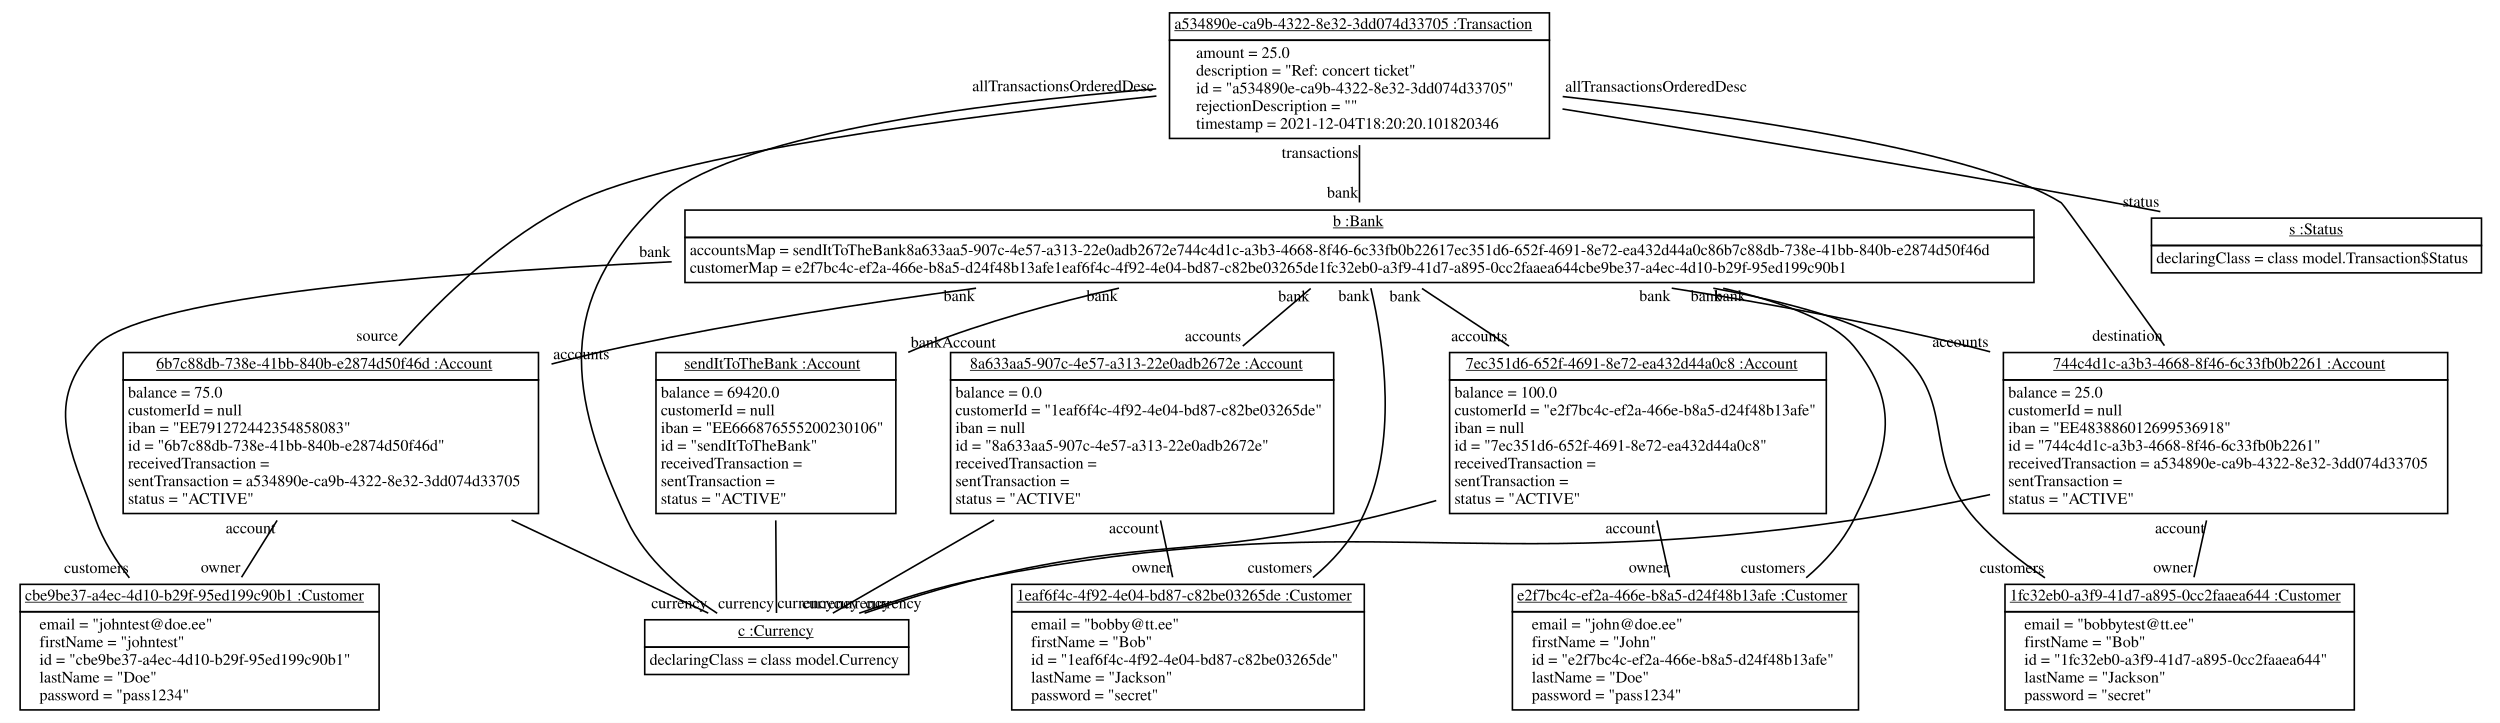
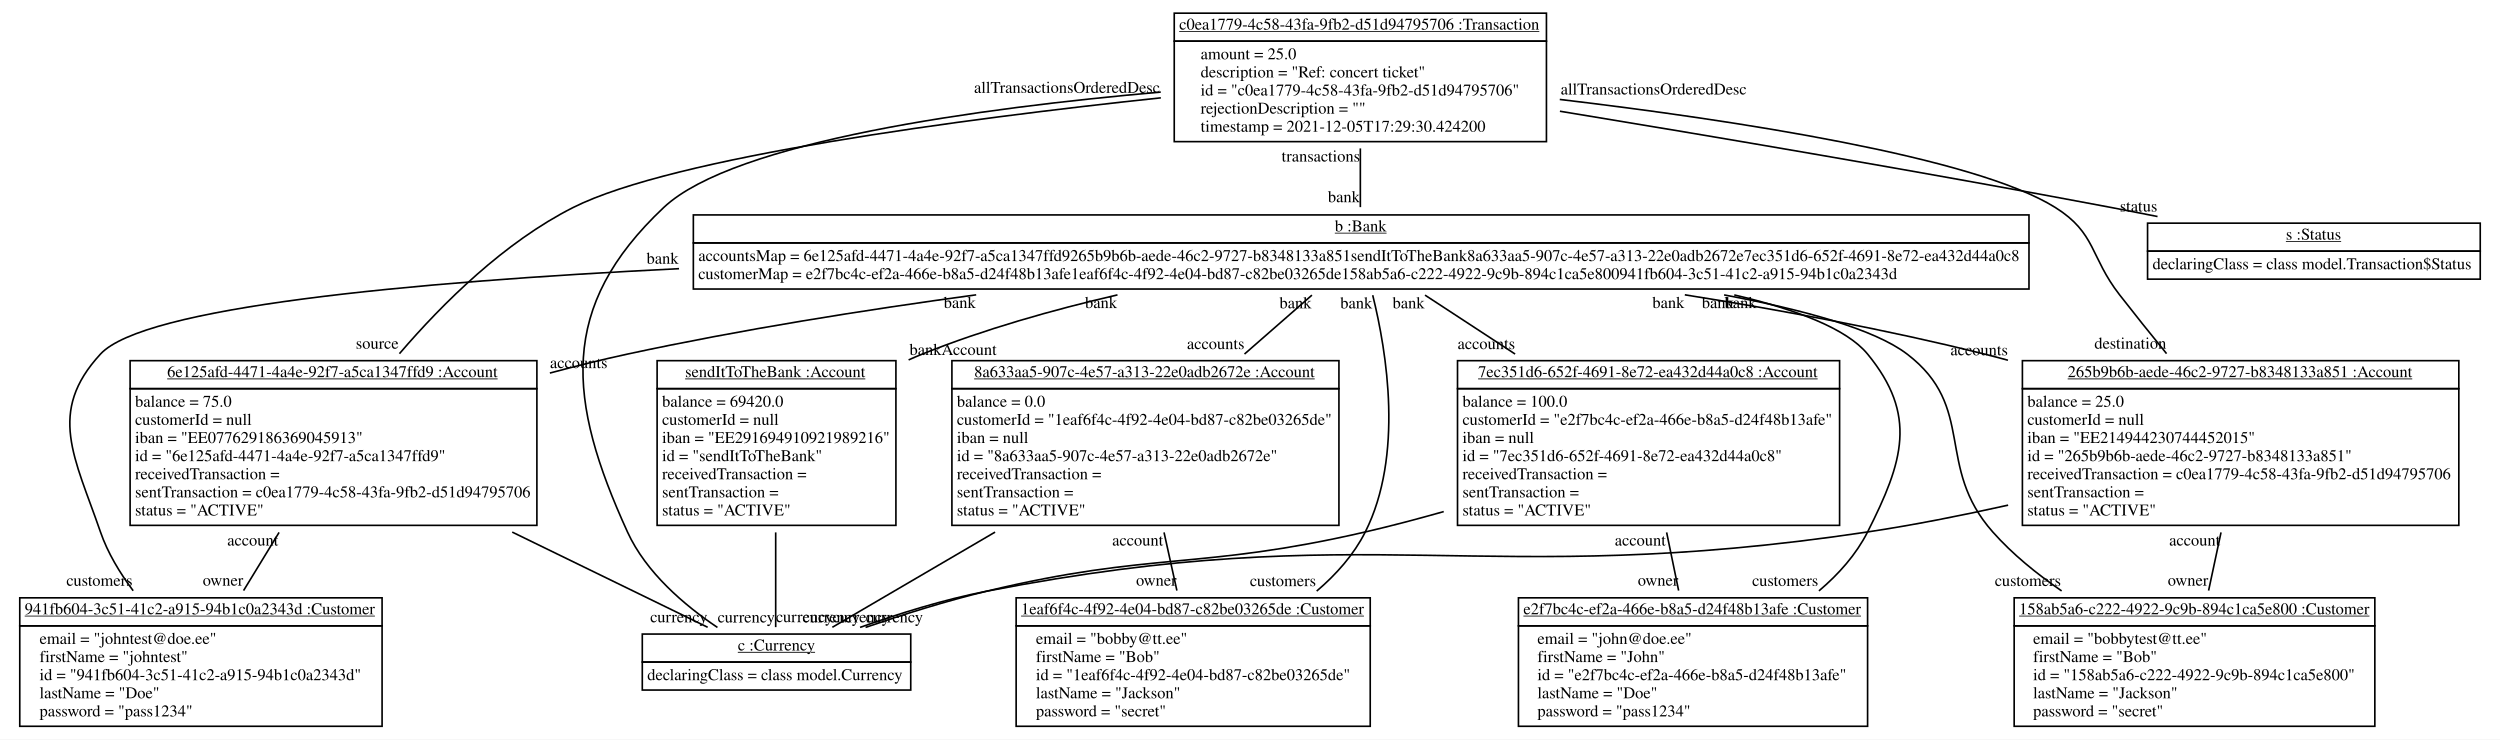
- <svg xmlns="http://www.w3.org/2000/svg" width="1553px" height="449px" viewBox="0.00 0.00 1553.00 449.00">
+ <svg xmlns="http://www.w3.org/2000/svg" width="1518px" height="449px" viewBox="0.00 0.00 1518.00 449.00">
  <g id="graph0" class="graph" transform="scale(1.0 1.0) rotate(0) translate(4 445)">
-     <polygon fill="white" stroke="transparent" points="-4,4 -4,-445 1549,-445 1549,4 -4,4" />
+     <polygon fill="white" stroke="transparent" points="-4,4 -4,-445 1514,-445 1514,4 -4,4" />
    <g id="node1" class="node">
-       <polygon fill="none" stroke="black" points="722.5,-420 722.5,-437 958.5,-437 958.5,-420 722.5,-420" />
-       <text text-anchor="start" x="725.5" y="-427" font-family="Times,serif" text-decoration="underline" font-size="10.00">a534890e-ca9b-4322-8e32-3dd074d33705 :Transaction</text>
-       <polygon fill="none" stroke="black" points="722.5,-359 722.5,-420 958.5,-420 958.5,-359 722.5,-359" />
-       <text text-anchor="start" x="739" y="-409" font-family="Times,serif" font-size="10.00">amount = 25.0</text>
-       <text text-anchor="start" x="739" y="-398" font-family="Times,serif" font-size="10.00">description = "Ref: concert ticket"</text>
-       <text text-anchor="start" x="739" y="-387" font-family="Times,serif" font-size="10.00">id = "a534890e-ca9b-4322-8e32-3dd074d33705"</text>
-       <text text-anchor="start" x="739" y="-376" font-family="Times,serif" font-size="10.00">rejectionDescription = ""</text>
-       <text text-anchor="start" x="739" y="-365" font-family="Times,serif" font-size="10.00">timestamp = 2021-12-04T18:20:20.101820346</text>
+       <polygon fill="none" stroke="black" points="709,-420 709,-437 935,-437 935,-420 709,-420" />
+       <text text-anchor="start" x="712" y="-427" font-family="Times,serif" text-decoration="underline" font-size="10.00">c0ea1779-4c58-43fa-9fb2-d51d94795706 :Transaction</text>
+       <polygon fill="none" stroke="black" points="709,-359 709,-420 935,-420 935,-359 709,-359" />
+       <text text-anchor="start" x="725" y="-409" font-family="Times,serif" font-size="10.00">amount = 25.0</text>
+       <text text-anchor="start" x="725" y="-398" font-family="Times,serif" font-size="10.00">description = "Ref: concert ticket"</text>
+       <text text-anchor="start" x="725" y="-387" font-family="Times,serif" font-size="10.00">id = "c0ea1779-4c58-43fa-9fb2-d51d94795706"</text>
+       <text text-anchor="start" x="725" y="-376" font-family="Times,serif" font-size="10.00">rejectionDescription = ""</text>
+       <text text-anchor="start" x="725" y="-365" font-family="Times,serif" font-size="10.00">timestamp = 2021-12-05T17:29:30.424200</text>
    </g>
    <g id="node2" class="node">
-       <polygon fill="none" stroke="black" points="421.5,-297.5 421.5,-314.5 1259.5,-314.5 1259.5,-297.5 421.5,-297.5" />
-       <text text-anchor="start" x="824" y="-304.5" font-family="Times,serif" text-decoration="underline" font-size="10.00">b :Bank</text>
-       <polygon fill="none" stroke="black" points="421.5,-269.5 421.5,-297.5 1259.5,-297.5 1259.5,-269.5 421.5,-269.5" />
-       <text text-anchor="start" x="424.5" y="-286.5" font-family="Times,serif" font-size="10.00">accountsMap = sendItToTheBank8a633aa5-907c-4e57-a313-22e0adb2672e744c4d1c-a3b3-4668-8f46-6c33fb0b22617ec351d6-652f-4691-8e72-ea432d44a0c86b7c88db-738e-41bb-840b-e2874d50f46d</text>
-       <text text-anchor="start" x="424.5" y="-275.5" font-family="Times,serif" font-size="10.00">customerMap = e2f7bc4c-ef2a-466e-b8a5-d24f48b13afe1eaf6f4c-4f92-4e04-bd87-c82be03265de1fc32eb0-a3f9-41d7-a895-0cc2faaea644cbe9be37-a4ec-4d10-b29f-95ed199c90b1</text>
+       <polygon fill="none" stroke="black" points="417,-297.5 417,-314.5 1228,-314.5 1228,-297.5 417,-297.5" />
+       <text text-anchor="start" x="806.5" y="-304.5" font-family="Times,serif" text-decoration="underline" font-size="10.00">b :Bank</text>
+       <polygon fill="none" stroke="black" points="417,-269.5 417,-297.5 1228,-297.5 1228,-269.5 417,-269.5" />
+       <text text-anchor="start" x="420" y="-286.5" font-family="Times,serif" font-size="10.00">accountsMap = 6e125afd-4471-4a4e-92f7-a5ca1347ffd9265b9b6b-aede-46c2-9727-b8348133a851sendItToTheBank8a633aa5-907c-4e57-a313-22e0adb2672e7ec351d6-652f-4691-8e72-ea432d44a0c8</text>
+       <text text-anchor="start" x="420" y="-275.5" font-family="Times,serif" font-size="10.00">customerMap = e2f7bc4c-ef2a-466e-b8a5-d24f48b13afe1eaf6f4c-4f92-4e04-bd87-c82be03265de158ab5a6-c222-4922-9c9b-894c1ca5e800941fb604-3c51-41c2-a915-94b1c0a2343d</text>
    </g>
    <g id="edge1" class="edge">
-       <path fill="none" stroke="black" d="M840.5,-354.9C840.5,-342.81 840.5,-330 840.5,-319.22" />
-       <text text-anchor="middle" x="830" y="-322.22" font-family="Times,serif" font-size="10.00">bank</text>
-       <text text-anchor="middle" x="816" y="-346.9" font-family="Times,serif" font-size="10.00">transactions</text>
+       <path fill="none" stroke="black" d="M822,-354.9C822,-342.81 822,-330 822,-319.22" />
+       <text text-anchor="middle" x="812" y="-322.22" font-family="Times,serif" font-size="10.00">bank</text>
+       <text text-anchor="middle" x="798" y="-346.9" font-family="Times,serif" font-size="10.00">transactions</text>
    </g>
    <g id="node3" class="node">
-       <polygon fill="none" stroke="black" points="396.5,-43 396.5,-60 560.5,-60 560.5,-43 396.5,-43" />
-       <text text-anchor="start" x="454.5" y="-50" font-family="Times,serif" text-decoration="underline" font-size="10.00">c :Currency</text>
-       <polygon fill="none" stroke="black" points="396.5,-26 396.5,-43 560.5,-43 560.5,-26 396.5,-26" />
-       <text text-anchor="start" x="399.5" y="-32" font-family="Times,serif" font-size="10.00">declaringClass = class model.Currency</text>
+       <polygon fill="none" stroke="black" points="386,-43 386,-60 549,-60 549,-43 386,-43" />
+       <text text-anchor="start" x="444" y="-50" font-family="Times,serif" text-decoration="underline" font-size="10.00">c :Currency</text>
+       <polygon fill="none" stroke="black" points="386,-26 386,-43 549,-43 549,-26 386,-26" />
+       <text text-anchor="start" x="389" y="-32" font-family="Times,serif" font-size="10.00">declaringClass = class model.Currency</text>
    </g>
    <g id="edge2" class="edge">
-       <path fill="none" stroke="black" d="M714.25,-389.81C601.55,-380.73 447.82,-360.9 404.5,-319 341.27,-257.85 348.32,-201.72 385.5,-122 397.08,-97.17 420.88,-77.45 441.51,-64.04" />
-       <text text-anchor="middle" x="459.51" y="-67.04" font-family="Times,serif" font-size="10.00">currency</text>
+       <path fill="none" stroke="black" d="M700.81,-389.1C591.58,-379.49 441.74,-359.25 399,-319 334.86,-258.6 340.41,-202.14 377,-122 388.25,-97.36 411.55,-77.51 431.63,-64.01" />
+       <text text-anchor="middle" x="449.13" y="-67.01" font-family="Times,serif" font-size="10.00">currency</text>
    </g>
    <g id="node4" class="node">
-       <polygon fill="none" stroke="black" points="1240.5,-209 1240.5,-226 1516.5,-226 1516.5,-209 1240.5,-209" />
-       <text text-anchor="start" x="1271.5" y="-216" font-family="Times,serif" text-decoration="underline" font-size="10.00">744c4d1c-a3b3-4668-8f46-6c33fb0b2261 :Account</text>
-       <polygon fill="none" stroke="black" points="1240.5,-126 1240.5,-209 1516.5,-209 1516.5,-126 1240.5,-126" />
-       <text text-anchor="start" x="1243.5" y="-198" font-family="Times,serif" font-size="10.00">balance = 25.0</text>
-       <text text-anchor="start" x="1243.5" y="-187" font-family="Times,serif" font-size="10.00">customerId = null</text>
-       <text text-anchor="start" x="1243.5" y="-176" font-family="Times,serif" font-size="10.00">iban = "EE483886012699536918"</text>
-       <text text-anchor="start" x="1243.5" y="-165" font-family="Times,serif" font-size="10.00">id = "744c4d1c-a3b3-4668-8f46-6c33fb0b2261"</text>
-       <text text-anchor="start" x="1243.5" y="-154" font-family="Times,serif" font-size="10.00">receivedTransaction = a534890e-ca9b-4322-8e32-3dd074d33705</text>
-       <text text-anchor="start" x="1243.5" y="-143" font-family="Times,serif" font-size="10.00">sentTransaction = </text>
-       <text text-anchor="start" x="1243.5" y="-132" font-family="Times,serif" font-size="10.00">status = "ACTIVE"</text>
+       <polygon fill="none" stroke="black" points="1224,-209 1224,-226 1489,-226 1489,-209 1224,-209" />
+       <text text-anchor="start" x="1251.5" y="-216" font-family="Times,serif" text-decoration="underline" font-size="10.00">265b9b6b-aede-46c2-9727-b8348133a851 :Account</text>
+       <polygon fill="none" stroke="black" points="1224,-126 1224,-209 1489,-209 1489,-126 1224,-126" />
+       <text text-anchor="start" x="1227" y="-198" font-family="Times,serif" font-size="10.00">balance = 25.0</text>
+       <text text-anchor="start" x="1227" y="-187" font-family="Times,serif" font-size="10.00">customerId = null</text>
+       <text text-anchor="start" x="1227" y="-176" font-family="Times,serif" font-size="10.00">iban = "EE214944230744452015"</text>
+       <text text-anchor="start" x="1227" y="-165" font-family="Times,serif" font-size="10.00">id = "265b9b6b-aede-46c2-9727-b8348133a851"</text>
+       <text text-anchor="start" x="1227" y="-154" font-family="Times,serif" font-size="10.00">receivedTransaction = c0ea1779-4c58-43fa-9fb2-d51d94795706</text>
+       <text text-anchor="start" x="1227" y="-143" font-family="Times,serif" font-size="10.00">sentTransaction = </text>
+       <text text-anchor="start" x="1227" y="-132" font-family="Times,serif" font-size="10.00">status = "ACTIVE"</text>
    </g>
    <g id="edge3" class="edge">
-       <path fill="none" stroke="black" d="M966.74,-385.03C1076.65,-372.71 1226.05,-350.81 1276.5,-319 1277.7,-318.25 1312.05,-270.27 1340.56,-230.29" />
-       <text text-anchor="middle" x="1317.56" y="-233.29" font-family="Times,serif" font-size="10.00">destination</text>
-       <text text-anchor="middle" x="1024.74" y="-388.03" font-family="Times,serif" font-size="10.00">allTransactionsOrderedDesc</text>
+       <path fill="none" stroke="black" d="M943.09,-384.62C1049.52,-371.96 1194.87,-349.78 1244,-319 1268.78,-303.48 1265.05,-289.09 1283,-266 1292.07,-254.32 1302,-241.96 1311.53,-230.28" />
+       <text text-anchor="middle" x="1289.53" y="-233.28" font-family="Times,serif" font-size="10.00">destination</text>
+       <text text-anchor="middle" x="1000.09" y="-387.62" font-family="Times,serif" font-size="10.00">allTransactionsOrderedDesc</text>
    </g>
    <g id="node5" class="node">
-       <polygon fill="none" stroke="black" points="72.5,-209 72.5,-226 330.5,-226 330.5,-209 72.5,-209" />
-       <text text-anchor="start" x="93" y="-216" font-family="Times,serif" text-decoration="underline" font-size="10.00">6b7c88db-738e-41bb-840b-e2874d50f46d :Account</text>
-       <polygon fill="none" stroke="black" points="72.5,-126 72.5,-209 330.5,-209 330.5,-126 72.5,-126" />
-       <text text-anchor="start" x="75.5" y="-198" font-family="Times,serif" font-size="10.00">balance = 75.0</text>
-       <text text-anchor="start" x="75.5" y="-187" font-family="Times,serif" font-size="10.00">customerId = null</text>
-       <text text-anchor="start" x="75.5" y="-176" font-family="Times,serif" font-size="10.00">iban = "EE791272442354858083"</text>
-       <text text-anchor="start" x="75.5" y="-165" font-family="Times,serif" font-size="10.00">id = "6b7c88db-738e-41bb-840b-e2874d50f46d"</text>
-       <text text-anchor="start" x="75.5" y="-154" font-family="Times,serif" font-size="10.00">receivedTransaction = </text>
-       <text text-anchor="start" x="75.5" y="-143" font-family="Times,serif" font-size="10.00">sentTransaction = a534890e-ca9b-4322-8e32-3dd074d33705</text>
-       <text text-anchor="start" x="75.5" y="-132" font-family="Times,serif" font-size="10.00">status = "ACTIVE"</text>
+       <polygon fill="none" stroke="black" points="75,-209 75,-226 322,-226 322,-209 75,-209" />
+       <text text-anchor="start" x="97.5" y="-216" font-family="Times,serif" text-decoration="underline" font-size="10.00">6e125afd-4471-4a4e-92f7-a5ca1347ffd9 :Account</text>
+       <polygon fill="none" stroke="black" points="75,-126 75,-209 322,-209 322,-126 75,-126" />
+       <text text-anchor="start" x="78" y="-198" font-family="Times,serif" font-size="10.00">balance = 75.0</text>
+       <text text-anchor="start" x="78" y="-187" font-family="Times,serif" font-size="10.00">customerId = null</text>
+       <text text-anchor="start" x="78" y="-176" font-family="Times,serif" font-size="10.00">iban = "EE077629186369045913"</text>
+       <text text-anchor="start" x="78" y="-165" font-family="Times,serif" font-size="10.00">id = "6e125afd-4471-4a4e-92f7-a5ca1347ffd9"</text>
+       <text text-anchor="start" x="78" y="-154" font-family="Times,serif" font-size="10.00">receivedTransaction = </text>
+       <text text-anchor="start" x="78" y="-143" font-family="Times,serif" font-size="10.00">sentTransaction = c0ea1779-4c58-43fa-9fb2-d51d94795706</text>
+       <text text-anchor="start" x="78" y="-132" font-family="Times,serif" font-size="10.00">status = "ACTIVE"</text>
    </g>
    <g id="edge4" class="edge">
-       <path fill="none" stroke="black" d="M714.38,-385.33C591.52,-372.45 414.49,-349.45 352.5,-319 310.03,-298.14 271.34,-261.24 243.77,-230.28" />
-       <text text-anchor="middle" x="230.27" y="-233.28" font-family="Times,serif" font-size="10.00">source</text>
-       <text text-anchor="middle" x="656.38" y="-388.33" font-family="Times,serif" font-size="10.00">allTransactionsOrderedDesc</text>
+       <path fill="none" stroke="black" d="M700.87,-385.6C580.36,-372.77 404.87,-349.66 344,-319 302.47,-298.08 265.09,-261.19 238.54,-230.25" />
+       <text text-anchor="middle" x="225.04" y="-233.25" font-family="Times,serif" font-size="10.00">source</text>
+       <text text-anchor="middle" x="643.87" y="-388.6" font-family="Times,serif" font-size="10.00">allTransactionsOrderedDesc</text>
    </g>
    <g id="node6" class="node">
-       <polygon fill="none" stroke="black" points="1332.5,-292.5 1332.5,-309.5 1537.5,-309.5 1537.5,-292.5 1332.5,-292.5" />
-       <text text-anchor="start" x="1418" y="-299.5" font-family="Times,serif" text-decoration="underline" font-size="10.00">s :Status</text>
-       <polygon fill="none" stroke="black" points="1332.5,-275.5 1332.5,-292.5 1537.5,-292.5 1537.5,-275.5 1332.5,-275.5" />
-       <text text-anchor="start" x="1335.5" y="-281.5" font-family="Times,serif" font-size="10.00">declaringClass = class model.Transaction$Status</text>
+       <polygon fill="none" stroke="black" points="1300,-292.5 1300,-309.5 1502,-309.5 1502,-292.5 1300,-292.5" />
+       <text text-anchor="start" x="1384" y="-299.5" font-family="Times,serif" text-decoration="underline" font-size="10.00">s :Status</text>
+       <polygon fill="none" stroke="black" points="1300,-275.5 1300,-292.5 1502,-292.5 1502,-275.5 1300,-275.5" />
+       <text text-anchor="start" x="1303" y="-281.5" font-family="Times,serif" font-size="10.00">declaringClass = class model.Transaction$Status</text>
    </g>
    <g id="edge5" class="edge">
-       <path fill="none" stroke="black" d="M966.62,-377.3C1061.16,-362.23 1193.64,-340.44 1309.5,-319 1318.76,-317.29 1328.38,-315.44 1338,-313.55" />
-       <text text-anchor="middle" x="1326" y="-316.55" font-family="Times,serif" font-size="10.00">status</text>
+       <path fill="none" stroke="black" d="M943.18,-377.46C1035.19,-362.33 1164.75,-340.42 1278,-319 1287.11,-317.28 1296.58,-315.42 1306.05,-313.53" />
+       <text text-anchor="middle" x="1294.55" y="-316.53" font-family="Times,serif" font-size="10.00">status</text>
    </g>
    <g id="edge10" class="edge">
-       <path fill="none" stroke="black" d="M1034.48,-265.99C1093.92,-256.55 1159.25,-244.53 1218.5,-230 1223.05,-228.88 1227.65,-227.7 1232.29,-226.46" />
-       <text text-anchor="middle" x="1213.79" y="-229.46" font-family="Times,serif" font-size="10.00">accounts</text>
-       <text text-anchor="middle" x="1023.98" y="-257.99" font-family="Times,serif" font-size="10.00">bank</text>
+       <path fill="none" stroke="black" d="M1019.02,-265.98C1077.97,-256.62 1142.48,-244.64 1201,-230 1205.69,-228.83 1210.44,-227.58 1215.22,-226.26" />
+       <text text-anchor="middle" x="1197.72" y="-229.26" font-family="Times,serif" font-size="10.00">accounts</text>
+       <text text-anchor="middle" x="1009.02" y="-257.98" font-family="Times,serif" font-size="10.00">bank</text>
    </g>
    <g id="edge9" class="edge">
-       <path fill="none" stroke="black" d="M602.34,-265.98C532.14,-256.66 455.41,-244.71 385.5,-230 370.21,-226.78 354.33,-222.96 338.6,-218.86" />
-       <text text-anchor="middle" x="357.1" y="-221.86" font-family="Times,serif" font-size="10.00">accounts</text>
-       <text text-anchor="middle" x="591.84" y="-257.98" font-family="Times,serif" font-size="10.00">bank</text>
+       <path fill="none" stroke="black" d="M588.73,-265.99C520.14,-256.68 445.23,-244.73 377,-230 361.64,-226.68 345.67,-222.72 329.88,-218.48" />
+       <text text-anchor="middle" x="347.38" y="-221.48" font-family="Times,serif" font-size="10.00">accounts</text>
+       <text text-anchor="middle" x="578.73" y="-257.99" font-family="Times,serif" font-size="10.00">bank</text>
    </g>
    <g id="node7" class="node">
-       <polygon fill="none" stroke="black" points="403.5,-209 403.5,-226 552.5,-226 552.5,-209 403.5,-209" />
-       <text text-anchor="start" x="421" y="-216" font-family="Times,serif" text-decoration="underline" font-size="10.00">sendItToTheBank :Account</text>
-       <polygon fill="none" stroke="black" points="403.5,-126 403.5,-209 552.5,-209 552.5,-126 403.5,-126" />
-       <text text-anchor="start" x="406.5" y="-198" font-family="Times,serif" font-size="10.00">balance = 69420.0</text>
-       <text text-anchor="start" x="406.5" y="-187" font-family="Times,serif" font-size="10.00">customerId = null</text>
-       <text text-anchor="start" x="406.5" y="-176" font-family="Times,serif" font-size="10.00">iban = "EE666876555200230106"</text>
-       <text text-anchor="start" x="406.5" y="-165" font-family="Times,serif" font-size="10.00">id = "sendItToTheBank"</text>
-       <text text-anchor="start" x="406.5" y="-154" font-family="Times,serif" font-size="10.00">receivedTransaction = </text>
-       <text text-anchor="start" x="406.5" y="-143" font-family="Times,serif" font-size="10.00">sentTransaction = </text>
-       <text text-anchor="start" x="406.5" y="-132" font-family="Times,serif" font-size="10.00">status = "ACTIVE"</text>
+       <polygon fill="none" stroke="black" points="395,-209 395,-226 540,-226 540,-209 395,-209" />
+       <text text-anchor="start" x="412" y="-216" font-family="Times,serif" text-decoration="underline" font-size="10.00">sendItToTheBank :Account</text>
+       <polygon fill="none" stroke="black" points="395,-126 395,-209 540,-209 540,-126 395,-126" />
+       <text text-anchor="start" x="398" y="-198" font-family="Times,serif" font-size="10.00">balance = 69420.0</text>
+       <text text-anchor="start" x="398" y="-187" font-family="Times,serif" font-size="10.00">customerId = null</text>
+       <text text-anchor="start" x="398" y="-176" font-family="Times,serif" font-size="10.00">iban = "EE291694910921989216"</text>
+       <text text-anchor="start" x="398" y="-165" font-family="Times,serif" font-size="10.00">id = "sendItToTheBank"</text>
+       <text text-anchor="start" x="398" y="-154" font-family="Times,serif" font-size="10.00">receivedTransaction = </text>
+       <text text-anchor="start" x="398" y="-143" font-family="Times,serif" font-size="10.00">sentTransaction = </text>
+       <text text-anchor="start" x="398" y="-132" font-family="Times,serif" font-size="10.00">status = "ACTIVE"</text>
    </g>
    <g id="edge6" class="edge">
-       <path fill="none" stroke="black" d="M691.11,-266C650.9,-256.88 607.91,-245.03 569.5,-230 566.41,-228.79 563.3,-227.49 560.19,-226.12" />
-       <text text-anchor="middle" x="588.19" y="-229.12" font-family="Times,serif" font-size="10.00">bankAccount</text>
-       <text text-anchor="middle" x="680.61" y="-258" font-family="Times,serif" font-size="10.00">bank</text>
+       <path fill="none" stroke="black" d="M674.54,-265.95C635.27,-256.85 593.38,-245.02 556,-230 553.25,-228.89 550.48,-227.71 547.71,-226.46" />
+       <text text-anchor="middle" x="574.71" y="-229.46" font-family="Times,serif" font-size="10.00">bankAccount</text>
+       <text text-anchor="middle" x="664.54" y="-257.95" font-family="Times,serif" font-size="10.00">bank</text>
    </g>
    <g id="node8" class="node">
-       <polygon fill="none" stroke="black" points="586.5,-209 586.5,-226 824.5,-226 824.5,-209 586.5,-209" />
-       <text text-anchor="start" x="598.5" y="-216" font-family="Times,serif" text-decoration="underline" font-size="10.00">8a633aa5-907c-4e57-a313-22e0adb2672e :Account</text>
-       <polygon fill="none" stroke="black" points="586.5,-126 586.5,-209 824.5,-209 824.5,-126 586.5,-126" />
-       <text text-anchor="start" x="589.5" y="-198" font-family="Times,serif" font-size="10.00">balance = 0.0</text>
-       <text text-anchor="start" x="589.5" y="-187" font-family="Times,serif" font-size="10.00">customerId = "1eaf6f4c-4f92-4e04-bd87-c82be03265de"</text>
-       <text text-anchor="start" x="589.5" y="-176" font-family="Times,serif" font-size="10.00">iban = null</text>
-       <text text-anchor="start" x="589.5" y="-165" font-family="Times,serif" font-size="10.00">id = "8a633aa5-907c-4e57-a313-22e0adb2672e"</text>
-       <text text-anchor="start" x="589.5" y="-154" font-family="Times,serif" font-size="10.00">receivedTransaction = </text>
-       <text text-anchor="start" x="589.5" y="-143" font-family="Times,serif" font-size="10.00">sentTransaction = </text>
-       <text text-anchor="start" x="589.5" y="-132" font-family="Times,serif" font-size="10.00">status = "ACTIVE"</text>
+       <polygon fill="none" stroke="black" points="574,-209 574,-226 809,-226 809,-209 574,-209" />
+       <text text-anchor="start" x="587.5" y="-216" font-family="Times,serif" text-decoration="underline" font-size="10.00">8a633aa5-907c-4e57-a313-22e0adb2672e :Account</text>
+       <polygon fill="none" stroke="black" points="574,-126 574,-209 809,-209 809,-126 574,-126" />
+       <text text-anchor="start" x="577" y="-198" font-family="Times,serif" font-size="10.00">balance = 0.0</text>
+       <text text-anchor="start" x="577" y="-187" font-family="Times,serif" font-size="10.00">customerId = "1eaf6f4c-4f92-4e04-bd87-c82be03265de"</text>
+       <text text-anchor="start" x="577" y="-176" font-family="Times,serif" font-size="10.00">iban = null</text>
+       <text text-anchor="start" x="577" y="-165" font-family="Times,serif" font-size="10.00">id = "8a633aa5-907c-4e57-a313-22e0adb2672e"</text>
+       <text text-anchor="start" x="577" y="-154" font-family="Times,serif" font-size="10.00">receivedTransaction = </text>
+       <text text-anchor="start" x="577" y="-143" font-family="Times,serif" font-size="10.00">sentTransaction = </text>
+       <text text-anchor="start" x="577" y="-132" font-family="Times,serif" font-size="10.00">status = "ACTIVE"</text>
    </g>
    <g id="edge7" class="edge">
-       <path fill="none" stroke="black" d="M810.2,-265.8C797.69,-255.19 782.69,-242.47 768.01,-230.02" />
-       <text text-anchor="middle" x="749.51" y="-233.02" font-family="Times,serif" font-size="10.00">accounts</text>
-       <text text-anchor="middle" x="799.7" y="-257.8" font-family="Times,serif" font-size="10.00">bank</text>
+       <path fill="none" stroke="black" d="M792.6,-265.8C780.46,-255.19 765.9,-242.47 751.66,-230.02" />
+       <text text-anchor="middle" x="734.16" y="-233.02" font-family="Times,serif" font-size="10.00">accounts</text>
+       <text text-anchor="middle" x="782.6" y="-257.8" font-family="Times,serif" font-size="10.00">bank</text>
    </g>
    <g id="node9" class="node">
-       <polygon fill="none" stroke="black" points="896.5,-209 896.5,-226 1130.5,-226 1130.5,-209 896.5,-209" />
-       <text text-anchor="start" x="906.5" y="-216" font-family="Times,serif" text-decoration="underline" font-size="10.00">7ec351d6-652f-4691-8e72-ea432d44a0c8 :Account</text>
-       <polygon fill="none" stroke="black" points="896.5,-126 896.5,-209 1130.5,-209 1130.5,-126 896.5,-126" />
-       <text text-anchor="start" x="899.5" y="-198" font-family="Times,serif" font-size="10.00">balance = 100.0</text>
-       <text text-anchor="start" x="899.5" y="-187" font-family="Times,serif" font-size="10.00">customerId = "e2f7bc4c-ef2a-466e-b8a5-d24f48b13afe"</text>
-       <text text-anchor="start" x="899.5" y="-176" font-family="Times,serif" font-size="10.00">iban = null</text>
-       <text text-anchor="start" x="899.5" y="-165" font-family="Times,serif" font-size="10.00">id = "7ec351d6-652f-4691-8e72-ea432d44a0c8"</text>
-       <text text-anchor="start" x="899.5" y="-154" font-family="Times,serif" font-size="10.00">receivedTransaction = </text>
-       <text text-anchor="start" x="899.5" y="-143" font-family="Times,serif" font-size="10.00">sentTransaction = </text>
-       <text text-anchor="start" x="899.5" y="-132" font-family="Times,serif" font-size="10.00">status = "ACTIVE"</text>
+       <polygon fill="none" stroke="black" points="881,-209 881,-226 1113,-226 1113,-209 881,-209" />
+       <text text-anchor="start" x="893.5" y="-216" font-family="Times,serif" text-decoration="underline" font-size="10.00">7ec351d6-652f-4691-8e72-ea432d44a0c8 :Account</text>
+       <polygon fill="none" stroke="black" points="881,-126 881,-209 1113,-209 1113,-126 881,-126" />
+       <text text-anchor="start" x="884" y="-198" font-family="Times,serif" font-size="10.00">balance = 100.0</text>
+       <text text-anchor="start" x="884" y="-187" font-family="Times,serif" font-size="10.00">customerId = "e2f7bc4c-ef2a-466e-b8a5-d24f48b13afe"</text>
+       <text text-anchor="start" x="884" y="-176" font-family="Times,serif" font-size="10.00">iban = null</text>
+       <text text-anchor="start" x="884" y="-165" font-family="Times,serif" font-size="10.00">id = "7ec351d6-652f-4691-8e72-ea432d44a0c8"</text>
+       <text text-anchor="start" x="884" y="-154" font-family="Times,serif" font-size="10.00">receivedTransaction = </text>
+       <text text-anchor="start" x="884" y="-143" font-family="Times,serif" font-size="10.00">sentTransaction = </text>
+       <text text-anchor="start" x="884" y="-132" font-family="Times,serif" font-size="10.00">status = "ACTIVE"</text>
    </g>
    <g id="edge8" class="edge">
-       <path fill="none" stroke="black" d="M879.32,-265.8C895.36,-255.19 914.58,-242.47 933.4,-230.02" />
-       <text text-anchor="middle" x="914.9" y="-233.02" font-family="Times,serif" font-size="10.00">accounts</text>
-       <text text-anchor="middle" x="868.82" y="-257.8" font-family="Times,serif" font-size="10.00">bank</text>
+       <path fill="none" stroke="black" d="M861.27,-265.8C877.5,-255.19 896.94,-242.47 915.97,-230.02" />
+       <text text-anchor="middle" x="898.47" y="-233.02" font-family="Times,serif" font-size="10.00">accounts</text>
+       <text text-anchor="middle" x="851.27" y="-257.8" font-family="Times,serif" font-size="10.00">bank</text>
    </g>
    <g id="node10" class="node">
-       <polygon fill="none" stroke="black" points="935.5,-65 935.5,-82 1150.5,-82 1150.5,-65 935.5,-65" />
-       <text text-anchor="start" x="938.5" y="-72" font-family="Times,serif" text-decoration="underline" font-size="10.00">e2f7bc4c-ef2a-466e-b8a5-d24f48b13afe :Customer</text>
-       <polygon fill="none" stroke="black" points="935.5,-4 935.5,-65 1150.5,-65 1150.5,-4 935.5,-4" />
-       <text text-anchor="start" x="947.5" y="-54" font-family="Times,serif" font-size="10.00">email = "john@doe.ee"</text>
-       <text text-anchor="start" x="947.5" y="-43" font-family="Times,serif" font-size="10.00">firstName = "John"</text>
-       <text text-anchor="start" x="947.5" y="-32" font-family="Times,serif" font-size="10.00">id = "e2f7bc4c-ef2a-466e-b8a5-d24f48b13afe"</text>
-       <text text-anchor="start" x="947.5" y="-21" font-family="Times,serif" font-size="10.00">lastName = "Doe"</text>
-       <text text-anchor="start" x="947.5" y="-10" font-family="Times,serif" font-size="10.00">password = "pass1234"</text>
+       <polygon fill="none" stroke="black" points="918,-65 918,-82 1130,-82 1130,-65 918,-65" />
+       <text text-anchor="start" x="921" y="-72" font-family="Times,serif" text-decoration="underline" font-size="10.00">e2f7bc4c-ef2a-466e-b8a5-d24f48b13afe :Customer</text>
+       <polygon fill="none" stroke="black" points="918,-4 918,-65 1130,-65 1130,-4 918,-4" />
+       <text text-anchor="start" x="929.5" y="-54" font-family="Times,serif" font-size="10.00">email = "john@doe.ee"</text>
+       <text text-anchor="start" x="929.5" y="-43" font-family="Times,serif" font-size="10.00">firstName = "John"</text>
+       <text text-anchor="start" x="929.5" y="-32" font-family="Times,serif" font-size="10.00">id = "e2f7bc4c-ef2a-466e-b8a5-d24f48b13afe"</text>
+       <text text-anchor="start" x="929.5" y="-21" font-family="Times,serif" font-size="10.00">lastName = "Doe"</text>
+       <text text-anchor="start" x="929.5" y="-10" font-family="Times,serif" font-size="10.00">password = "pass1234"</text>
    </g>
    <g id="edge11" class="edge">
-       <path fill="none" stroke="black" d="M1066.43,-265.94C1103.93,-257.18 1134.79,-245.5 1147.5,-230 1177.93,-192.87 1169.06,-164.88 1147.5,-122 1140.56,-108.2 1129.9,-96.23 1117.99,-86.09" />
-       <text text-anchor="middle" x="1097.49" y="-89.09" font-family="Times,serif" font-size="10.00">customers</text>
-       <text text-anchor="middle" x="1055.93" y="-257.94" font-family="Times,serif" font-size="10.00">bank</text>
+       <path fill="none" stroke="black" d="M1049.04,-265.92C1086.49,-257.16 1117.29,-245.49 1130,-230 1160.44,-192.88 1151.66,-164.83 1130,-122 1123.04,-108.24 1112.38,-96.31 1100.46,-86.21" />
+       <text text-anchor="middle" x="1079.96" y="-89.21" font-family="Times,serif" font-size="10.00">customers</text>
+       <text text-anchor="middle" x="1039.04" y="-257.92" font-family="Times,serif" font-size="10.00">bank</text>
    </g>
    <g id="node11" class="node">
-       <polygon fill="none" stroke="black" points="624.5,-65 624.5,-82 843.5,-82 843.5,-65 624.5,-65" />
-       <text text-anchor="start" x="627.5" y="-72" font-family="Times,serif" text-decoration="underline" font-size="10.00">1eaf6f4c-4f92-4e04-bd87-c82be03265de :Customer</text>
-       <polygon fill="none" stroke="black" points="624.5,-4 624.5,-65 843.5,-65 843.5,-4 624.5,-4" />
-       <text text-anchor="start" x="636.5" y="-54" font-family="Times,serif" font-size="10.00">email = "bobby@tt.ee"</text>
-       <text text-anchor="start" x="636.5" y="-43" font-family="Times,serif" font-size="10.00">firstName = "Bob"</text>
-       <text text-anchor="start" x="636.5" y="-32" font-family="Times,serif" font-size="10.00">id = "1eaf6f4c-4f92-4e04-bd87-c82be03265de"</text>
-       <text text-anchor="start" x="636.5" y="-21" font-family="Times,serif" font-size="10.00">lastName = "Jackson"</text>
-       <text text-anchor="start" x="636.5" y="-10" font-family="Times,serif" font-size="10.00">password = "secret"</text>
+       <polygon fill="none" stroke="black" points="613,-65 613,-82 828,-82 828,-65 613,-65" />
+       <text text-anchor="start" x="616" y="-72" font-family="Times,serif" text-decoration="underline" font-size="10.00">1eaf6f4c-4f92-4e04-bd87-c82be03265de :Customer</text>
+       <polygon fill="none" stroke="black" points="613,-4 613,-65 828,-65 828,-4 613,-4" />
+       <text text-anchor="start" x="625" y="-54" font-family="Times,serif" font-size="10.00">email = "bobby@tt.ee"</text>
+       <text text-anchor="start" x="625" y="-43" font-family="Times,serif" font-size="10.00">firstName = "Bob"</text>
+       <text text-anchor="start" x="625" y="-32" font-family="Times,serif" font-size="10.00">id = "1eaf6f4c-4f92-4e04-bd87-c82be03265de"</text>
+       <text text-anchor="start" x="625" y="-21" font-family="Times,serif" font-size="10.00">lastName = "Jackson"</text>
+       <text text-anchor="start" x="625" y="-10" font-family="Times,serif" font-size="10.00">password = "secret"</text>
    </g>
    <g id="edge12" class="edge">
-       <path fill="none" stroke="black" d="M847.57,-265.99C855.71,-231.29 865.15,-168.25 841.5,-122 834.45,-108.2 823.69,-96.28 811.64,-86.21" />
-       <text text-anchor="middle" x="791.14" y="-89.21" font-family="Times,serif" font-size="10.00">customers</text>
-       <text text-anchor="middle" x="837.07" y="-257.99" font-family="Times,serif" font-size="10.00">bank</text>
+       <path fill="none" stroke="black" d="M829.51,-265.75C838.13,-231.04 848.27,-168.28 825,-122 818.06,-108.2 807.4,-96.23 795.49,-86.09" />
+       <text text-anchor="middle" x="774.99" y="-89.09" font-family="Times,serif" font-size="10.00">customers</text>
+       <text text-anchor="middle" x="819.51" y="-257.75" font-family="Times,serif" font-size="10.00">bank</text>
    </g>
    <g id="node12" class="node">
-       <polygon fill="none" stroke="black" points="8.5,-65 8.5,-82 231.5,-82 231.5,-65 8.5,-65" />
-       <text text-anchor="start" x="11.5" y="-72" font-family="Times,serif" text-decoration="underline" font-size="10.00">cbe9be37-a4ec-4d10-b29f-95ed199c90b1 :Customer</text>
-       <polygon fill="none" stroke="black" points="8.5,-4 8.5,-65 231.5,-65 231.5,-4 8.5,-4" />
-       <text text-anchor="start" x="20.5" y="-54" font-family="Times,serif" font-size="10.00">email = "johntest@doe.ee"</text>
-       <text text-anchor="start" x="20.5" y="-43" font-family="Times,serif" font-size="10.00">firstName = "johntest"</text>
-       <text text-anchor="start" x="20.5" y="-32" font-family="Times,serif" font-size="10.00">id = "cbe9be37-a4ec-4d10-b29f-95ed199c90b1"</text>
-       <text text-anchor="start" x="20.5" y="-21" font-family="Times,serif" font-size="10.00">lastName = "Doe"</text>
-       <text text-anchor="start" x="20.5" y="-10" font-family="Times,serif" font-size="10.00">password = "pass1234"</text>
+       <polygon fill="none" stroke="black" points="8,-65 8,-82 228,-82 228,-65 8,-65" />
+       <text text-anchor="start" x="11" y="-72" font-family="Times,serif" text-decoration="underline" font-size="10.00">941fb604-3c51-41c2-a915-94b1c0a2343d :Customer</text>
+       <polygon fill="none" stroke="black" points="8,-4 8,-65 228,-65 228,-4 8,-4" />
+       <text text-anchor="start" x="20" y="-54" font-family="Times,serif" font-size="10.00">email = "johntest@doe.ee"</text>
+       <text text-anchor="start" x="20" y="-43" font-family="Times,serif" font-size="10.00">firstName = "johntest"</text>
+       <text text-anchor="start" x="20" y="-32" font-family="Times,serif" font-size="10.00">id = "941fb604-3c51-41c2-a915-94b1c0a2343d"</text>
+       <text text-anchor="start" x="20" y="-21" font-family="Times,serif" font-size="10.00">lastName = "Doe"</text>
+       <text text-anchor="start" x="20" y="-10" font-family="Times,serif" font-size="10.00">password = "pass1234"</text>
    </g>
    <g id="edge13" class="edge">
-       <path fill="none" stroke="black" d="M413.25,-282.37C243.65,-274.23 82.21,-258.89 55.5,-230 22.91,-194.76 39.33,-167.19 55.5,-122 60.1,-109.14 67.84,-96.87 76.38,-86.03" />
-       <text text-anchor="middle" x="55.88" y="-89.03" font-family="Times,serif" font-size="10.00">customers</text>
-       <text text-anchor="middle" x="402.75" y="-285.37" font-family="Times,serif" font-size="10.00">bank</text>
+       <path fill="none" stroke="black" d="M408.3,-281.86C242.05,-273.62 83.15,-258.33 57,-230 24.45,-194.73 41.36,-167.38 57,-122 61.37,-109.32 68.74,-97.13 76.87,-86.3" />
+       <text text-anchor="middle" x="56.37" y="-89.3" font-family="Times,serif" font-size="10.00">customers</text>
+       <text text-anchor="middle" x="398.3" y="-284.86" font-family="Times,serif" font-size="10.00">bank</text>
    </g>
    <g id="node13" class="node">
-       <polygon fill="none" stroke="black" points="1241.5,-65 1241.5,-82 1458.5,-82 1458.5,-65 1241.5,-65" />
-       <text text-anchor="start" x="1244.5" y="-72" font-family="Times,serif" text-decoration="underline" font-size="10.00">1fc32eb0-a3f9-41d7-a895-0cc2faaea644 :Customer</text>
-       <polygon fill="none" stroke="black" points="1241.5,-4 1241.5,-65 1458.5,-65 1458.5,-4 1241.5,-4" />
-       <text text-anchor="start" x="1253.5" y="-54" font-family="Times,serif" font-size="10.00">email = "bobbytest@tt.ee"</text>
-       <text text-anchor="start" x="1253.5" y="-43" font-family="Times,serif" font-size="10.00">firstName = "Bob"</text>
-       <text text-anchor="start" x="1253.5" y="-32" font-family="Times,serif" font-size="10.00">id = "1fc32eb0-a3f9-41d7-a895-0cc2faaea644"</text>
-       <text text-anchor="start" x="1253.5" y="-21" font-family="Times,serif" font-size="10.00">lastName = "Jackson"</text>
-       <text text-anchor="start" x="1253.5" y="-10" font-family="Times,serif" font-size="10.00">password = "secret"</text>
+       <polygon fill="none" stroke="black" points="1219,-65 1219,-82 1438,-82 1438,-65 1219,-65" />
+       <text text-anchor="start" x="1222" y="-72" font-family="Times,serif" text-decoration="underline" font-size="10.00">158ab5a6-c222-4922-9c9b-894c1ca5e800 :Customer</text>
+       <polygon fill="none" stroke="black" points="1219,-4 1219,-65 1438,-65 1438,-4 1219,-4" />
+       <text text-anchor="start" x="1230.5" y="-54" font-family="Times,serif" font-size="10.00">email = "bobbytest@tt.ee"</text>
+       <text text-anchor="start" x="1230.5" y="-43" font-family="Times,serif" font-size="10.00">firstName = "Bob"</text>
+       <text text-anchor="start" x="1230.5" y="-32" font-family="Times,serif" font-size="10.00">id = "158ab5a6-c222-4922-9c9b-894c1ca5e800"</text>
+       <text text-anchor="start" x="1230.5" y="-21" font-family="Times,serif" font-size="10.00">lastName = "Jackson"</text>
+       <text text-anchor="start" x="1230.5" y="-10" font-family="Times,serif" font-size="10.00">password = "secret"</text>
    </g>
    <g id="edge14" class="edge">
-       <path fill="none" stroke="black" d="M1060.28,-265.96C1108.9,-256.87 1151.83,-245.05 1171.5,-230 1213.82,-197.64 1187.87,-161.61 1223.5,-122 1235.72,-108.42 1250.85,-96.37 1266.34,-86.05" />
-       <text text-anchor="middle" x="1245.84" y="-89.05" font-family="Times,serif" font-size="10.00">customers</text>
-       <text text-anchor="middle" x="1070.78" y="-257.96" font-family="Times,serif" font-size="10.00">bank</text>
+       <path fill="none" stroke="black" d="M1042.87,-265.93C1091.46,-256.85 1134.32,-245.04 1154,-230 1196.33,-197.65 1170.66,-161.86 1206,-122 1217.92,-108.55 1232.7,-96.53 1247.82,-86.19" />
+       <text text-anchor="middle" x="1227.32" y="-89.19" font-family="Times,serif" font-size="10.00">customers</text>
+       <text text-anchor="middle" x="1052.87" y="-257.93" font-family="Times,serif" font-size="10.00">bank</text>
    </g>
    <g id="edge15" class="edge">
-       <path fill="none" stroke="black" d="M1232.21,-137.75C1204.24,-131.68 1175.08,-126.06 1147.5,-122 909.09,-86.94 843.06,-131.92 606.5,-86 580.67,-80.99 552.82,-72.27 529.72,-64.07" />
-       <text text-anchor="middle" x="511.72" y="-67.07" font-family="Times,serif" font-size="10.00">currency</text>
+       <path fill="none" stroke="black" d="M1215.33,-138.28C1187.23,-132 1157.8,-126.17 1130,-122 894.32,-86.68 828.93,-131.5 595,-86 569.17,-80.98 541.33,-72.26 518.22,-64.06" />
+       <text text-anchor="middle" x="500.72" y="-67.06" font-family="Times,serif" font-size="10.00">currency</text>
    </g>
    <g id="edge16" class="edge">
-       <path fill="none" stroke="black" d="M1366.7,-121.72C1364.1,-109.96 1361.38,-97.66 1358.89,-86.4" />
-       <text text-anchor="middle" x="1345.89" y="-89.4" font-family="Times,serif" font-size="10.00">owner</text>
-       <text text-anchor="middle" x="1350.2" y="-113.72" font-family="Times,serif" font-size="10.00">account</text>
+       <path fill="none" stroke="black" d="M1344.61,-121.72C1342.1,-109.96 1339.47,-97.66 1337.06,-86.4" />
+       <text text-anchor="middle" x="1324.56" y="-89.4" font-family="Times,serif" font-size="10.00">owner</text>
+       <text text-anchor="middle" x="1328.61" y="-113.72" font-family="Times,serif" font-size="10.00">account</text>
    </g>
    <g id="edge17" class="edge">
-       <path fill="none" stroke="black" d="M313.77,-121.91C356.81,-101.55 403.36,-79.54 435.96,-64.12" />
-       <text text-anchor="middle" x="417.96" y="-67.12" font-family="Times,serif" font-size="10.00">currency</text>
+       <path fill="none" stroke="black" d="M307.02,-121.91C348.82,-101.55 394.03,-79.54 425.69,-64.12" />
+       <text text-anchor="middle" x="408.19" y="-67.12" font-family="Times,serif" font-size="10.00">currency</text>
    </g>
    <g id="edge18" class="edge">
-       <path fill="none" stroke="black" d="M168.15,-121.72C160.79,-109.96 153.09,-97.66 146.04,-86.4" />
-       <text text-anchor="middle" x="133.04" y="-89.4" font-family="Times,serif" font-size="10.00">owner</text>
-       <text text-anchor="middle" x="151.65" y="-113.72" font-family="Times,serif" font-size="10.00">account</text>
+       <path fill="none" stroke="black" d="M165.46,-121.72C158.28,-109.96 150.77,-97.66 143.89,-86.4" />
+       <text text-anchor="middle" x="131.39" y="-89.4" font-family="Times,serif" font-size="10.00">owner</text>
+       <text text-anchor="middle" x="149.46" y="-113.72" font-family="Times,serif" font-size="10.00">account</text>
    </g>
    <g id="edge19" class="edge">
-       <path fill="none" stroke="black" d="M477.91,-121.72C478.06,-101.46 478.23,-79.58 478.35,-64.22" />
-       <text text-anchor="middle" x="496.35" y="-67.22" font-family="Times,serif" font-size="10.00">currency</text>
+       <path fill="none" stroke="black" d="M467,-121.72C467,-101.46 467,-79.58 467,-64.22" />
+       <text text-anchor="middle" x="484.5" y="-67.22" font-family="Times,serif" font-size="10.00">currency</text>
    </g>
    <g id="edge20" class="edge">
-       <path fill="none" stroke="black" d="M613.5,-121.91C578.23,-101.55 540.08,-79.54 513.36,-64.12" />
-       <text text-anchor="middle" x="531.36" y="-67.12" font-family="Times,serif" font-size="10.00">currency</text>
+       <path fill="none" stroke="black" d="M600.21,-121.91C565.41,-101.55 527.77,-79.54 501.4,-64.12" />
+       <text text-anchor="middle" x="518.9" y="-67.12" font-family="Times,serif" font-size="10.00">currency</text>
    </g>
    <g id="edge21" class="edge">
-       <path fill="none" stroke="black" d="M716.89,-121.72C719.4,-109.96 722.03,-97.66 724.44,-86.4" />
-       <text text-anchor="middle" x="711.44" y="-89.4" font-family="Times,serif" font-size="10.00">owner</text>
-       <text text-anchor="middle" x="700.39" y="-113.72" font-family="Times,serif" font-size="10.00">account</text>
+       <path fill="none" stroke="black" d="M702.8,-121.72C705.4,-109.96 708.12,-97.66 710.61,-86.4" />
+       <text text-anchor="middle" x="698.11" y="-89.4" font-family="Times,serif" font-size="10.00">owner</text>
+       <text text-anchor="middle" x="686.8" y="-113.72" font-family="Times,serif" font-size="10.00">account</text>
    </g>
    <g id="edge22" class="edge">
-       <path fill="none" stroke="black" d="M888.2,-134.06C872.57,-129.64 856.73,-125.49 841.5,-122 738.51,-98.38 709.27,-110.55 606.5,-86 582.05,-80.16 555.56,-71.82 533.06,-64.1" />
-       <text text-anchor="middle" x="551.06" y="-67.1" font-family="Times,serif" font-size="10.00">currency</text>
+       <path fill="none" stroke="black" d="M872.63,-134.37C856.69,-129.85 840.53,-125.59 825,-122 724.19,-98.71 695.59,-110.21 595,-86 570.56,-80.12 544.07,-71.77 521.57,-64.06" />
+       <text text-anchor="middle" x="539.07" y="-67.06" font-family="Times,serif" font-size="10.00">currency</text>
    </g>
    <g id="edge23" class="edge">
-       <path fill="none" stroke="black" d="M1025.3,-121.72C1027.9,-109.96 1030.62,-97.66 1033.11,-86.4" />
-       <text text-anchor="middle" x="1020.11" y="-89.4" font-family="Times,serif" font-size="10.00">owner</text>
-       <text text-anchor="middle" x="1008.8" y="-113.72" font-family="Times,serif" font-size="10.00">account</text>
+       <path fill="none" stroke="black" d="M1007.98,-121.72C1010.41,-109.96 1012.94,-97.66 1015.26,-86.4" />
+       <text text-anchor="middle" x="1002.76" y="-89.4" font-family="Times,serif" font-size="10.00">owner</text>
+       <text text-anchor="middle" x="991.98" y="-113.72" font-family="Times,serif" font-size="10.00">account</text>
    </g>
  </g>
</svg>
